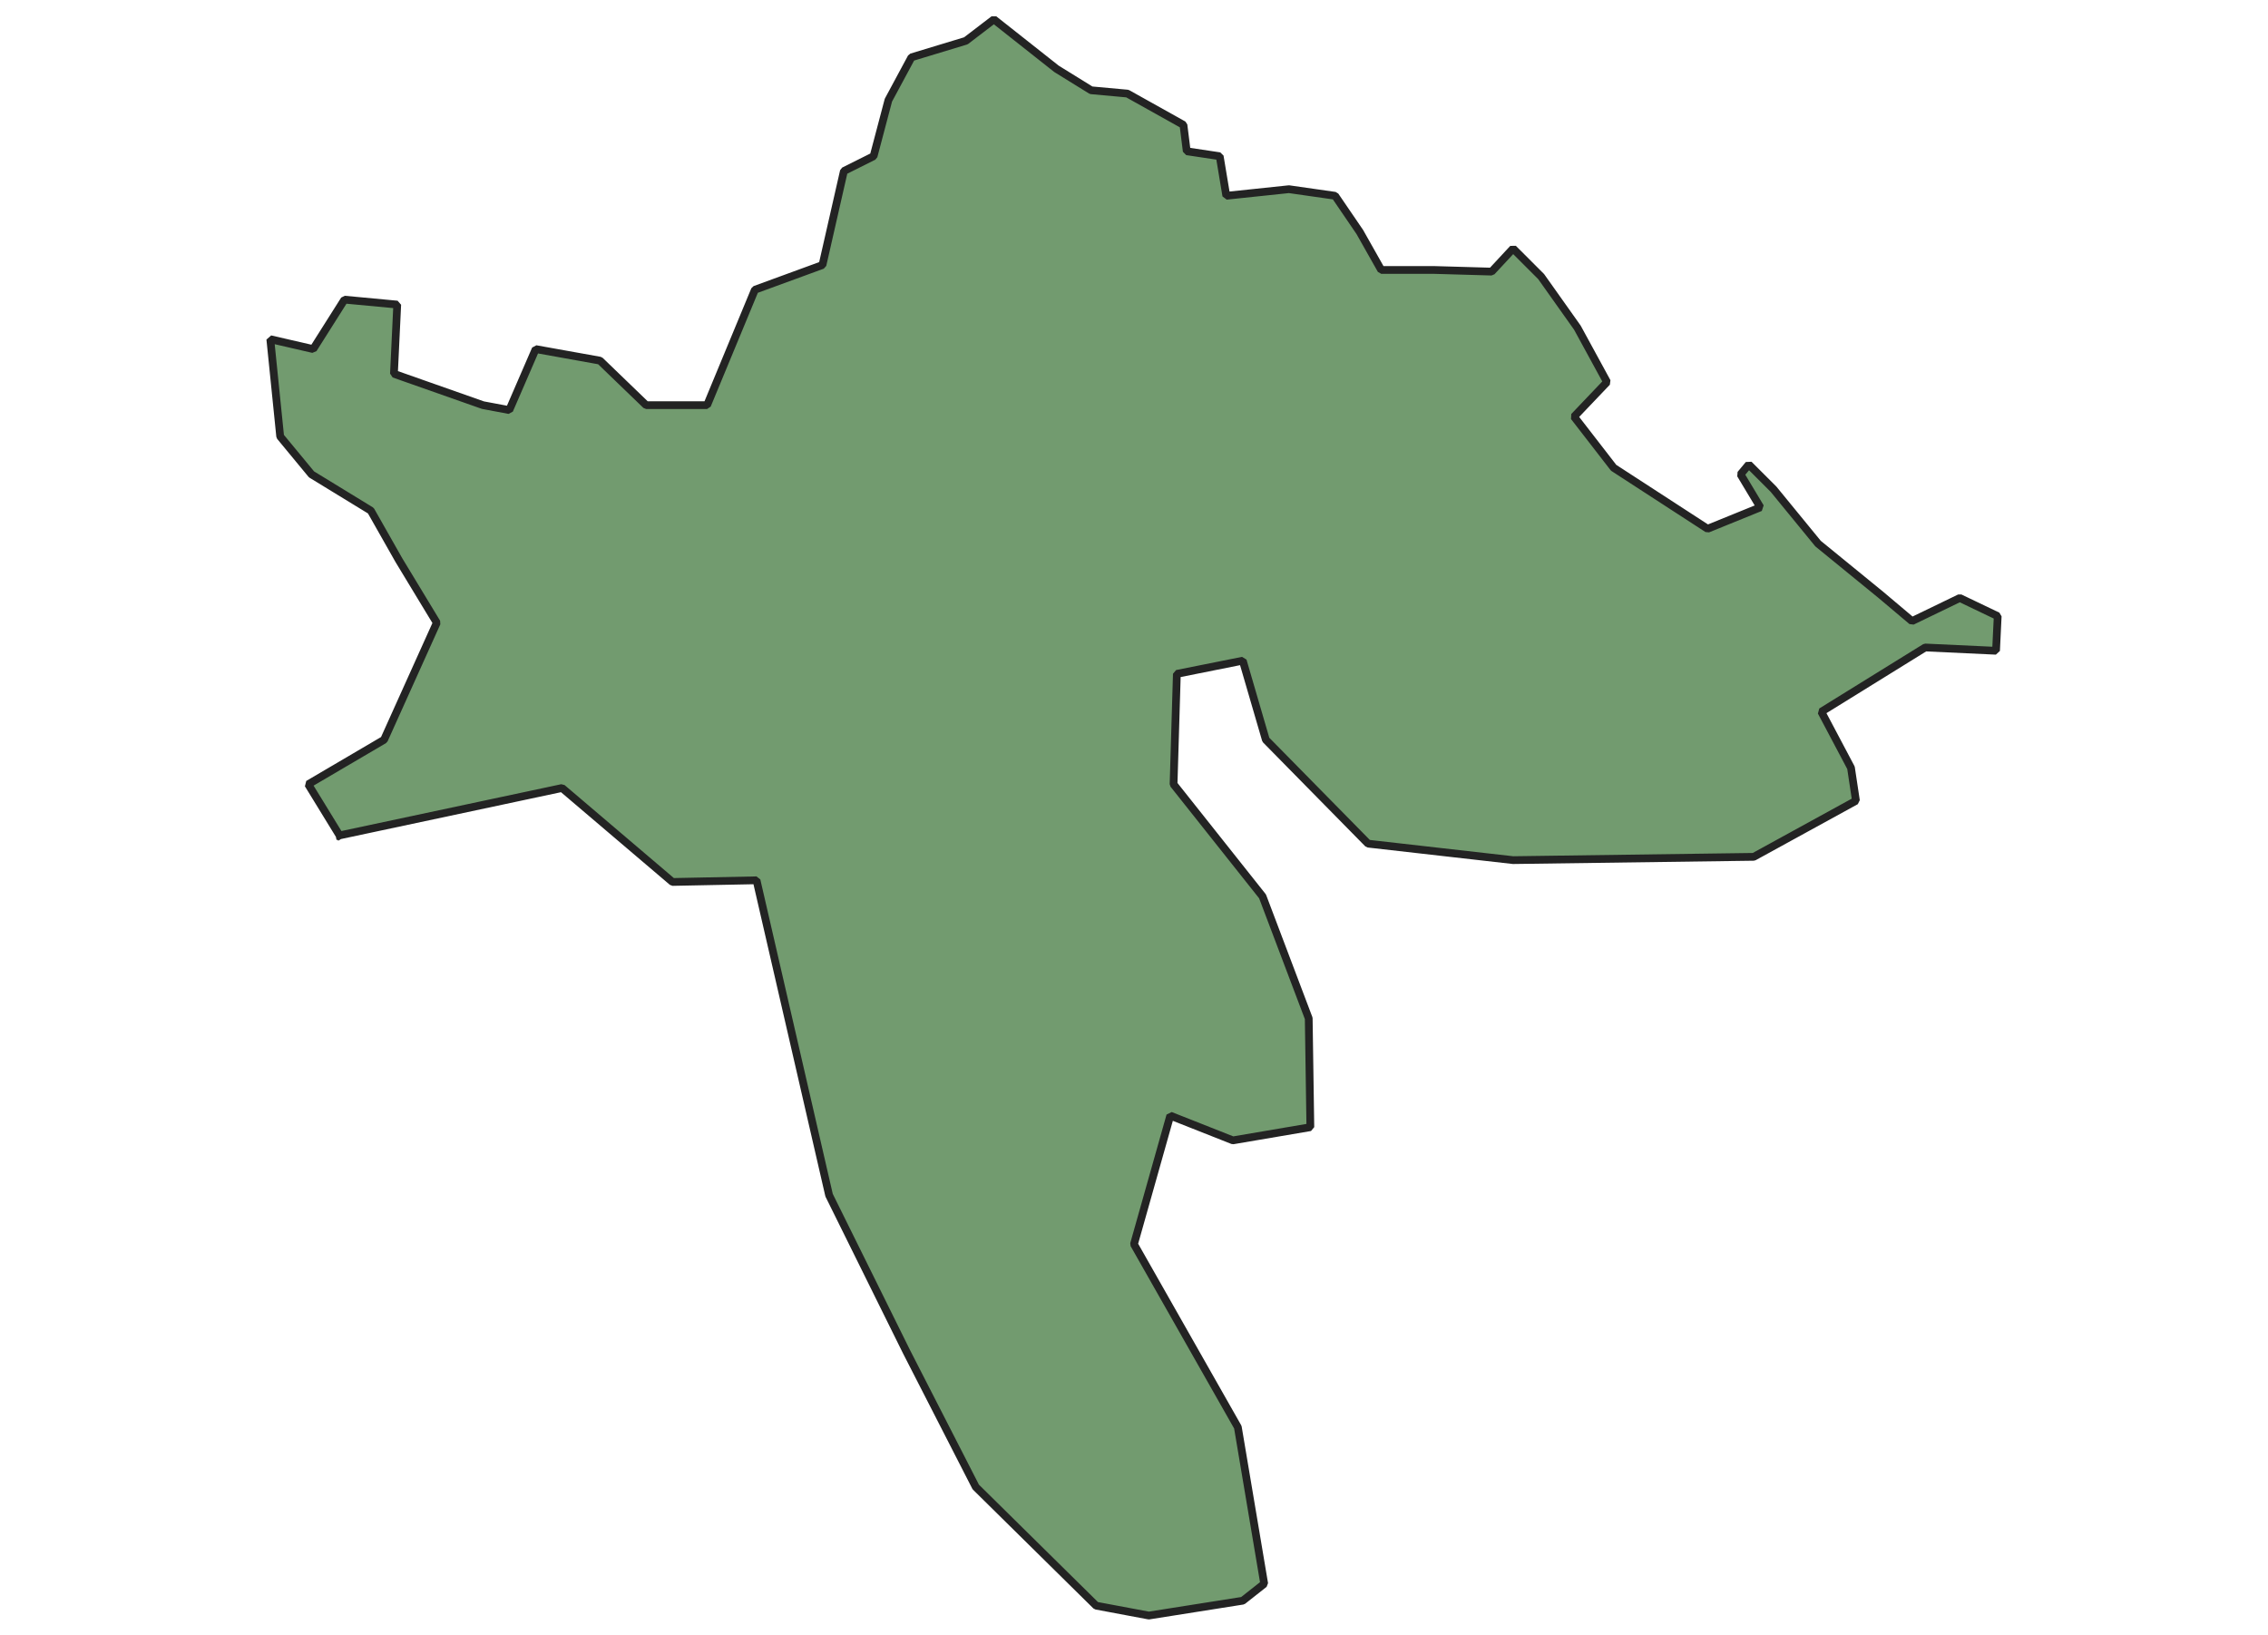
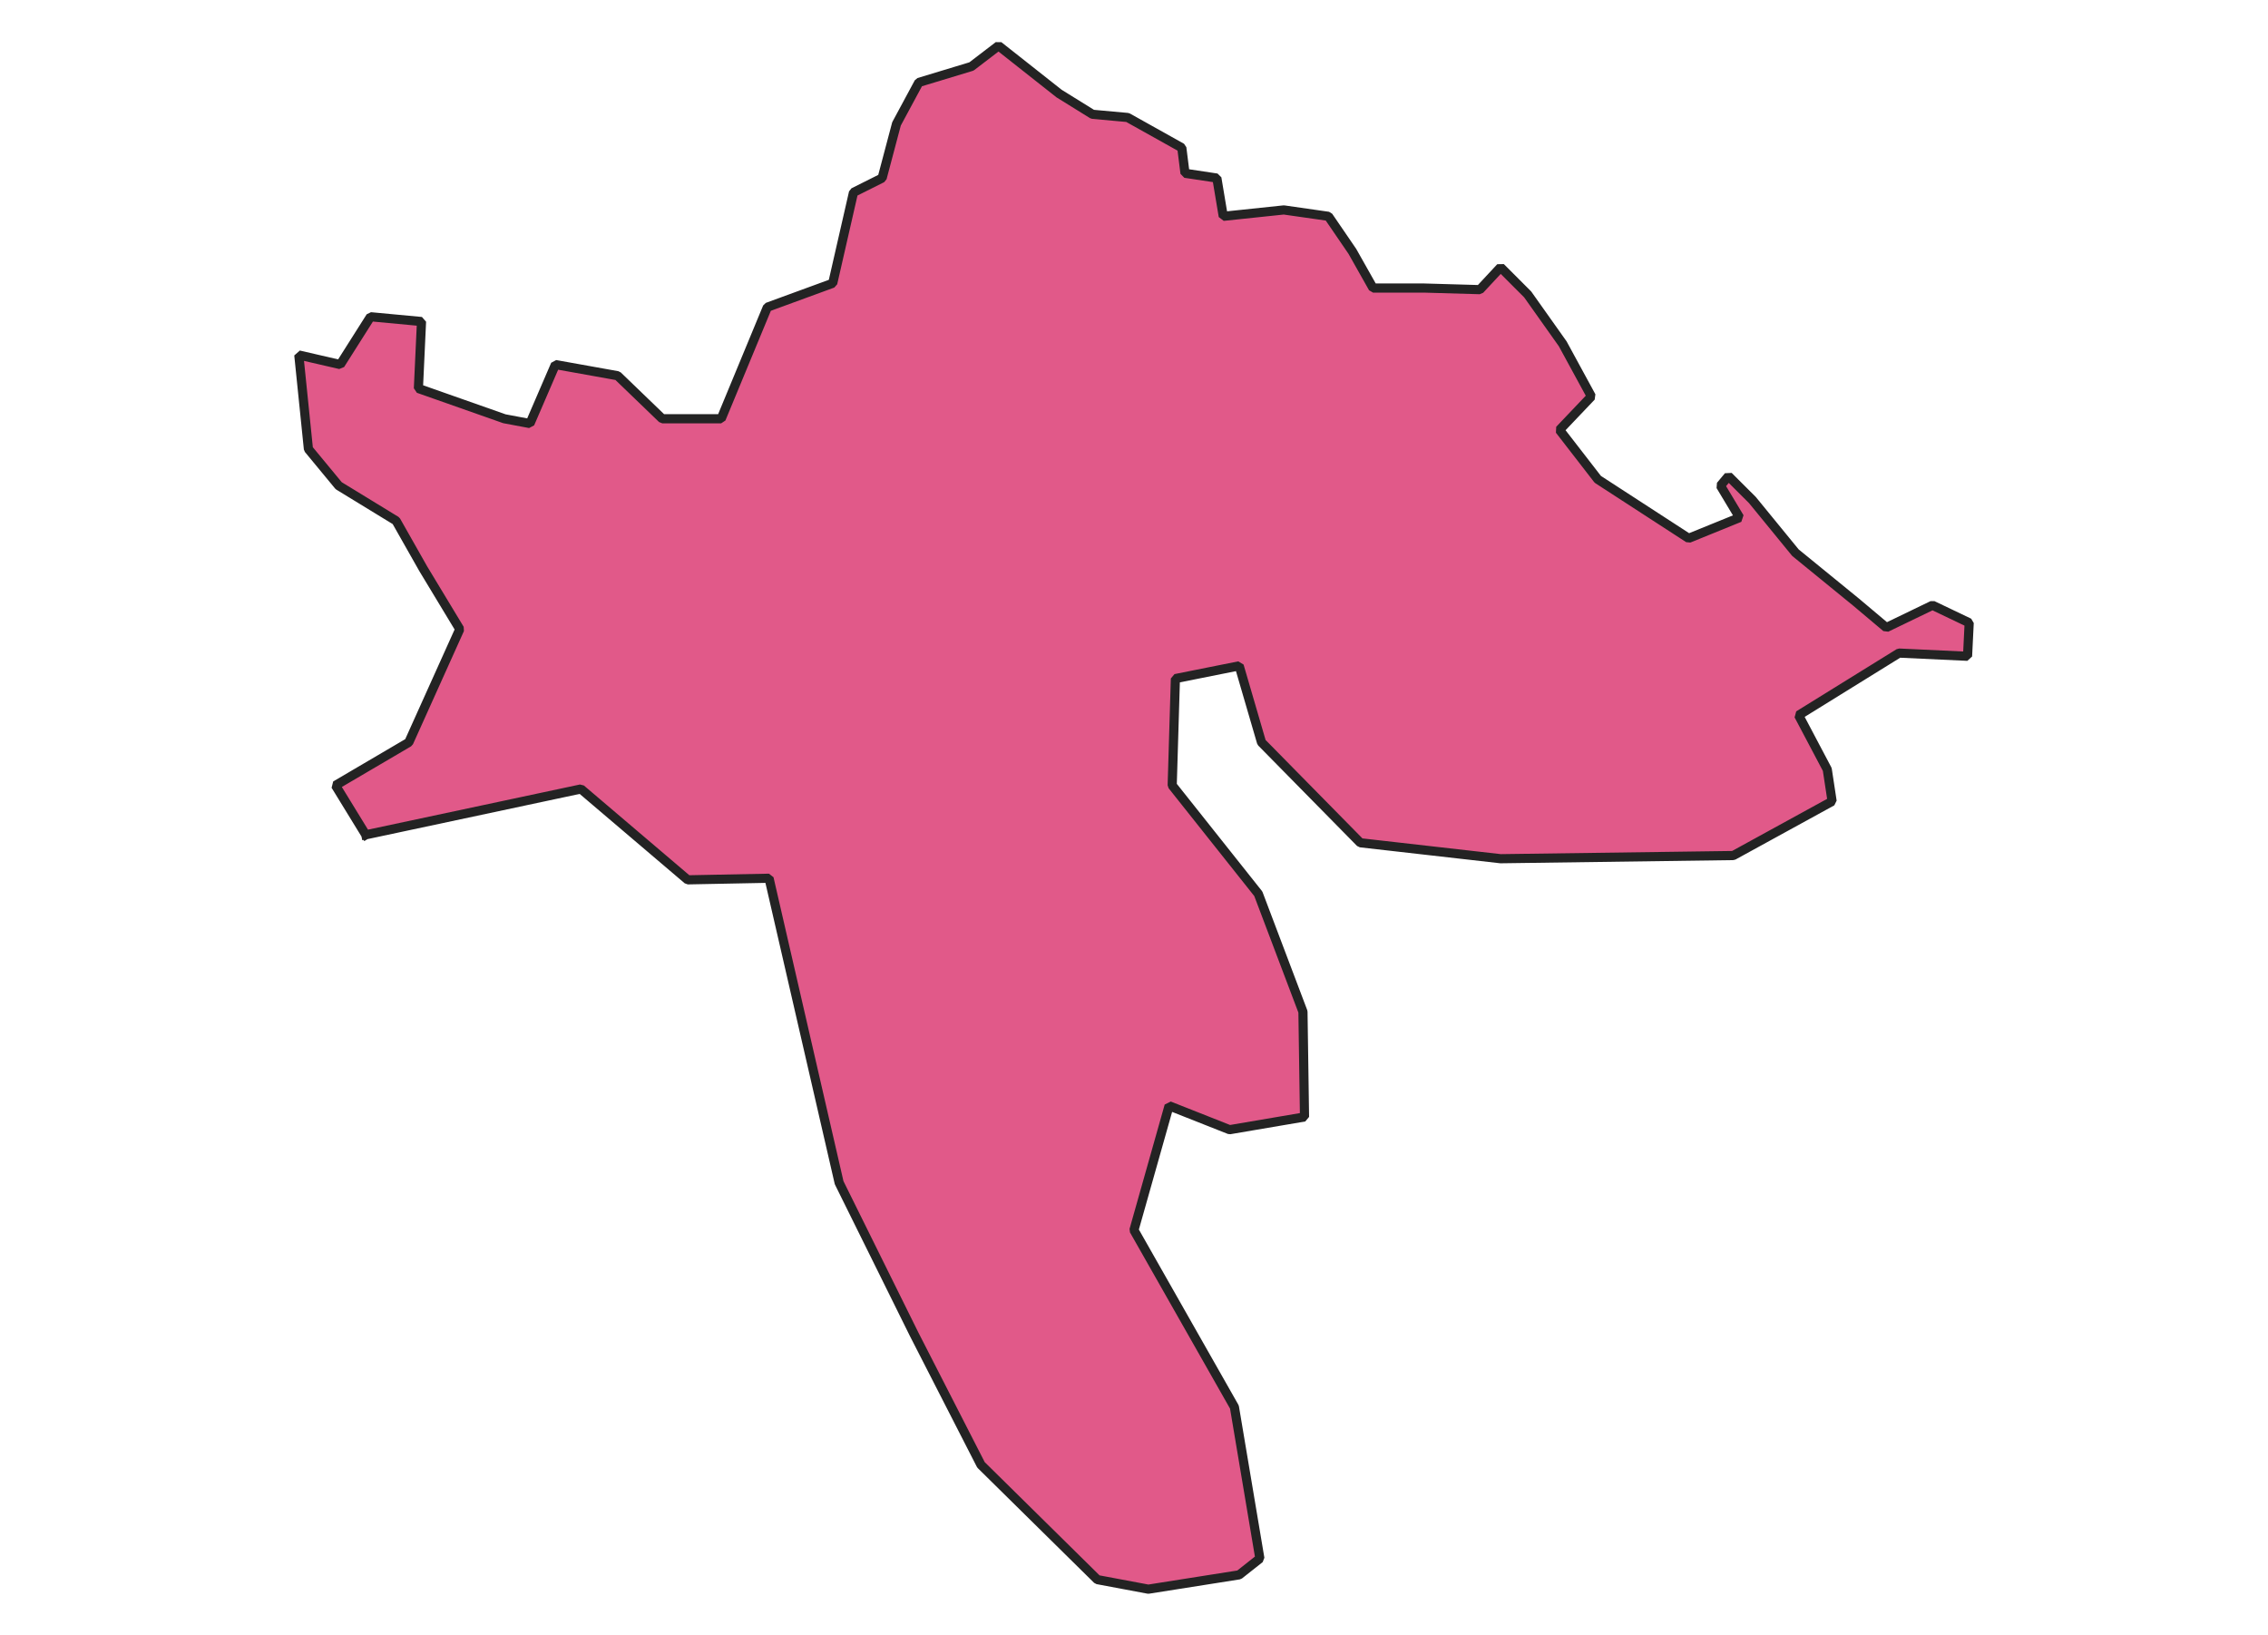
- <svg xmlns="http://www.w3.org/2000/svg" version="1.2" baseProfile="tiny" width="315.045mm" viewBox="3151.88 861.847 455.53 421.623" height="227.076mm">
-   <g stroke-width="1" stroke-linejoin="bevel" stroke-linecap="square" fill="none" stroke="black" id="Map 1: fid_29" fill-rule="evenodd">
-     <g fill-opacity="1" stroke-width="2" stroke-linejoin="bevel" font-weight="400" stroke-linecap="square" font-size="83.333" font-style="normal" fill="#729b6f" stroke-opacity="1" font-family="Noto Sans" stroke="#232323">
-       <path d="M3174.74,1077.28 L3166.66,1064.1 L3186.22,1052.62 L3199.82,1022.44 L3190.04,1006.29 L3182.81,993.532 L3167.51,984.18 L3159.43,974.402 L3156.88,949.32 L3167.94,951.871 L3176.01,939.117 L3189.62,940.393 L3188.77,958.247 L3211.72,966.325 L3218.52,967.6 L3225.33,951.871 L3241.91,954.847 L3253.81,966.325 L3269.54,966.325 L3281.87,936.567 L3299.3,930.19 L3304.82,905.958 L3312.48,902.132 L3316.3,887.678 L3322.25,876.625 L3336.28,872.374 L3343.51,866.847 L3359.66,879.601 L3368.59,885.127 L3377.94,885.978 L3392.4,894.055 L3393.25,900.857 L3401.75,902.132 L3403.45,912.335 L3419.61,910.634 L3431.51,912.335 L3437.89,921.687 L3443.41,931.465 L3457.02,931.465 L3471.89,931.89 L3477.42,925.939 L3484.65,933.166 L3494,946.344 L3501.65,960.373 L3493.15,969.301 L3503.35,982.479 L3527.58,998.209 L3541.19,992.682 L3536.09,984.18 L3538.21,981.629 L3544.59,988.006 L3556.07,1002.03 L3572.22,1015.21 L3580.3,1022.02 L3592.63,1016.06 L3602.41,1020.74 L3601.98,1029.67 L3583.7,1028.82 L3556.92,1045.4 L3564.57,1059.85 L3565.85,1068.35 L3539.49,1082.81 L3477.42,1083.66 L3440.01,1079.41 L3413.65,1052.62 L3407.7,1032.22 L3390.7,1035.62 L3389.85,1064.1 L3412.8,1093.01 L3424.71,1124.47 L3425.13,1152.53 L3405.15,1155.93 L3389,1149.55 L3379.64,1182.71 L3406.43,1229.9 L3413.23,1270.28 L3407.7,1274.64 L3383.47,1278.47 L3369.87,1275.92 L3338.83,1245.31 L3320.98,1210.45 L3301,1170.06 L3282.29,1088.86 L3260.61,1089.29 L3232.13,1065.06 L3174.74,1077.28" vector-effect="none" fill-rule="evenodd" />
+ <svg xmlns="http://www.w3.org/2000/svg" version="1.2" baseProfile="tiny" width="315.045mm" viewBox="1443.41 388.734 192.55 178.652" height="227.076mm">
+   <g stroke-linejoin="bevel" stroke="black" fill-rule="evenodd" stroke-linecap="square" stroke-width="1" fill="none" id="Map 1: fid_29">
+     <g stroke-linejoin="bevel" fill-opacity="1" stroke="#232323" font-style="normal" stroke-linecap="square" font-family="Noto Sans" font-size="41.667" font-weight="400" stroke-width="1" fill="#e15989" stroke-opacity="1">
+       <path d="M1455.73,479.954 L1452.42,474.555 L1460.43,469.852 L1466,457.485 L1462,450.866 L1459.04,445.64 L1452.77,441.808 L1449.46,437.802 L1448.41,427.525 L1452.94,428.57 L1456.25,423.345 L1461.82,423.867 L1461.48,431.183 L1470.88,434.492 L1473.67,435.015 L1476.45,428.57 L1483.25,429.789 L1488.13,434.492 L1494.57,434.492 L1499.62,422.3 L1506.76,419.687 L1509.03,409.758 L1512.16,408.191 L1513.73,402.269 L1516.17,397.74 L1521.92,395.998 L1524.88,393.734 L1531.5,398.959 L1535.15,401.223 L1538.99,401.572 L1544.91,404.881 L1545.26,407.668 L1548.74,408.191 L1549.44,412.371 L1556.06,411.674 L1560.93,412.371 L1563.55,416.203 L1565.81,420.209 L1571.38,420.209 L1577.48,420.384 L1579.75,417.945 L1582.71,420.906 L1586.54,426.306 L1589.67,432.054 L1586.19,435.712 L1590.37,441.111 L1600.3,447.556 L1605.87,445.292 L1603.78,441.808 L1604.65,440.763 L1607.27,443.376 L1611.97,449.124 L1618.59,454.523 L1621.9,457.31 L1626.95,454.872 L1630.96,456.788 L1630.78,460.446 L1623.29,460.097 L1612.32,466.89 L1615.45,472.813 L1615.98,476.296 L1605.18,482.219 L1579.75,482.567 L1564.42,480.825 L1553.62,469.852 L1551.18,461.491 L1544.21,462.884 L1543.86,474.555 L1553.27,486.399 L1558.15,499.289 L1558.32,510.785 L1550.13,512.178 L1543.52,509.565 L1539.68,523.152 L1550.66,542.486 L1553.44,559.033 L1551.18,560.819 L1541.25,562.386 L1535.68,561.341 L1522.96,548.8 L1515.65,534.517 L1507.46,517.97 L1499.8,484.701 L1490.91,484.875 L1479.24,474.946 L1455.73,479.954" fill-rule="evenodd" vector-effect="none" />
    </g>
  </g>
</svg>
